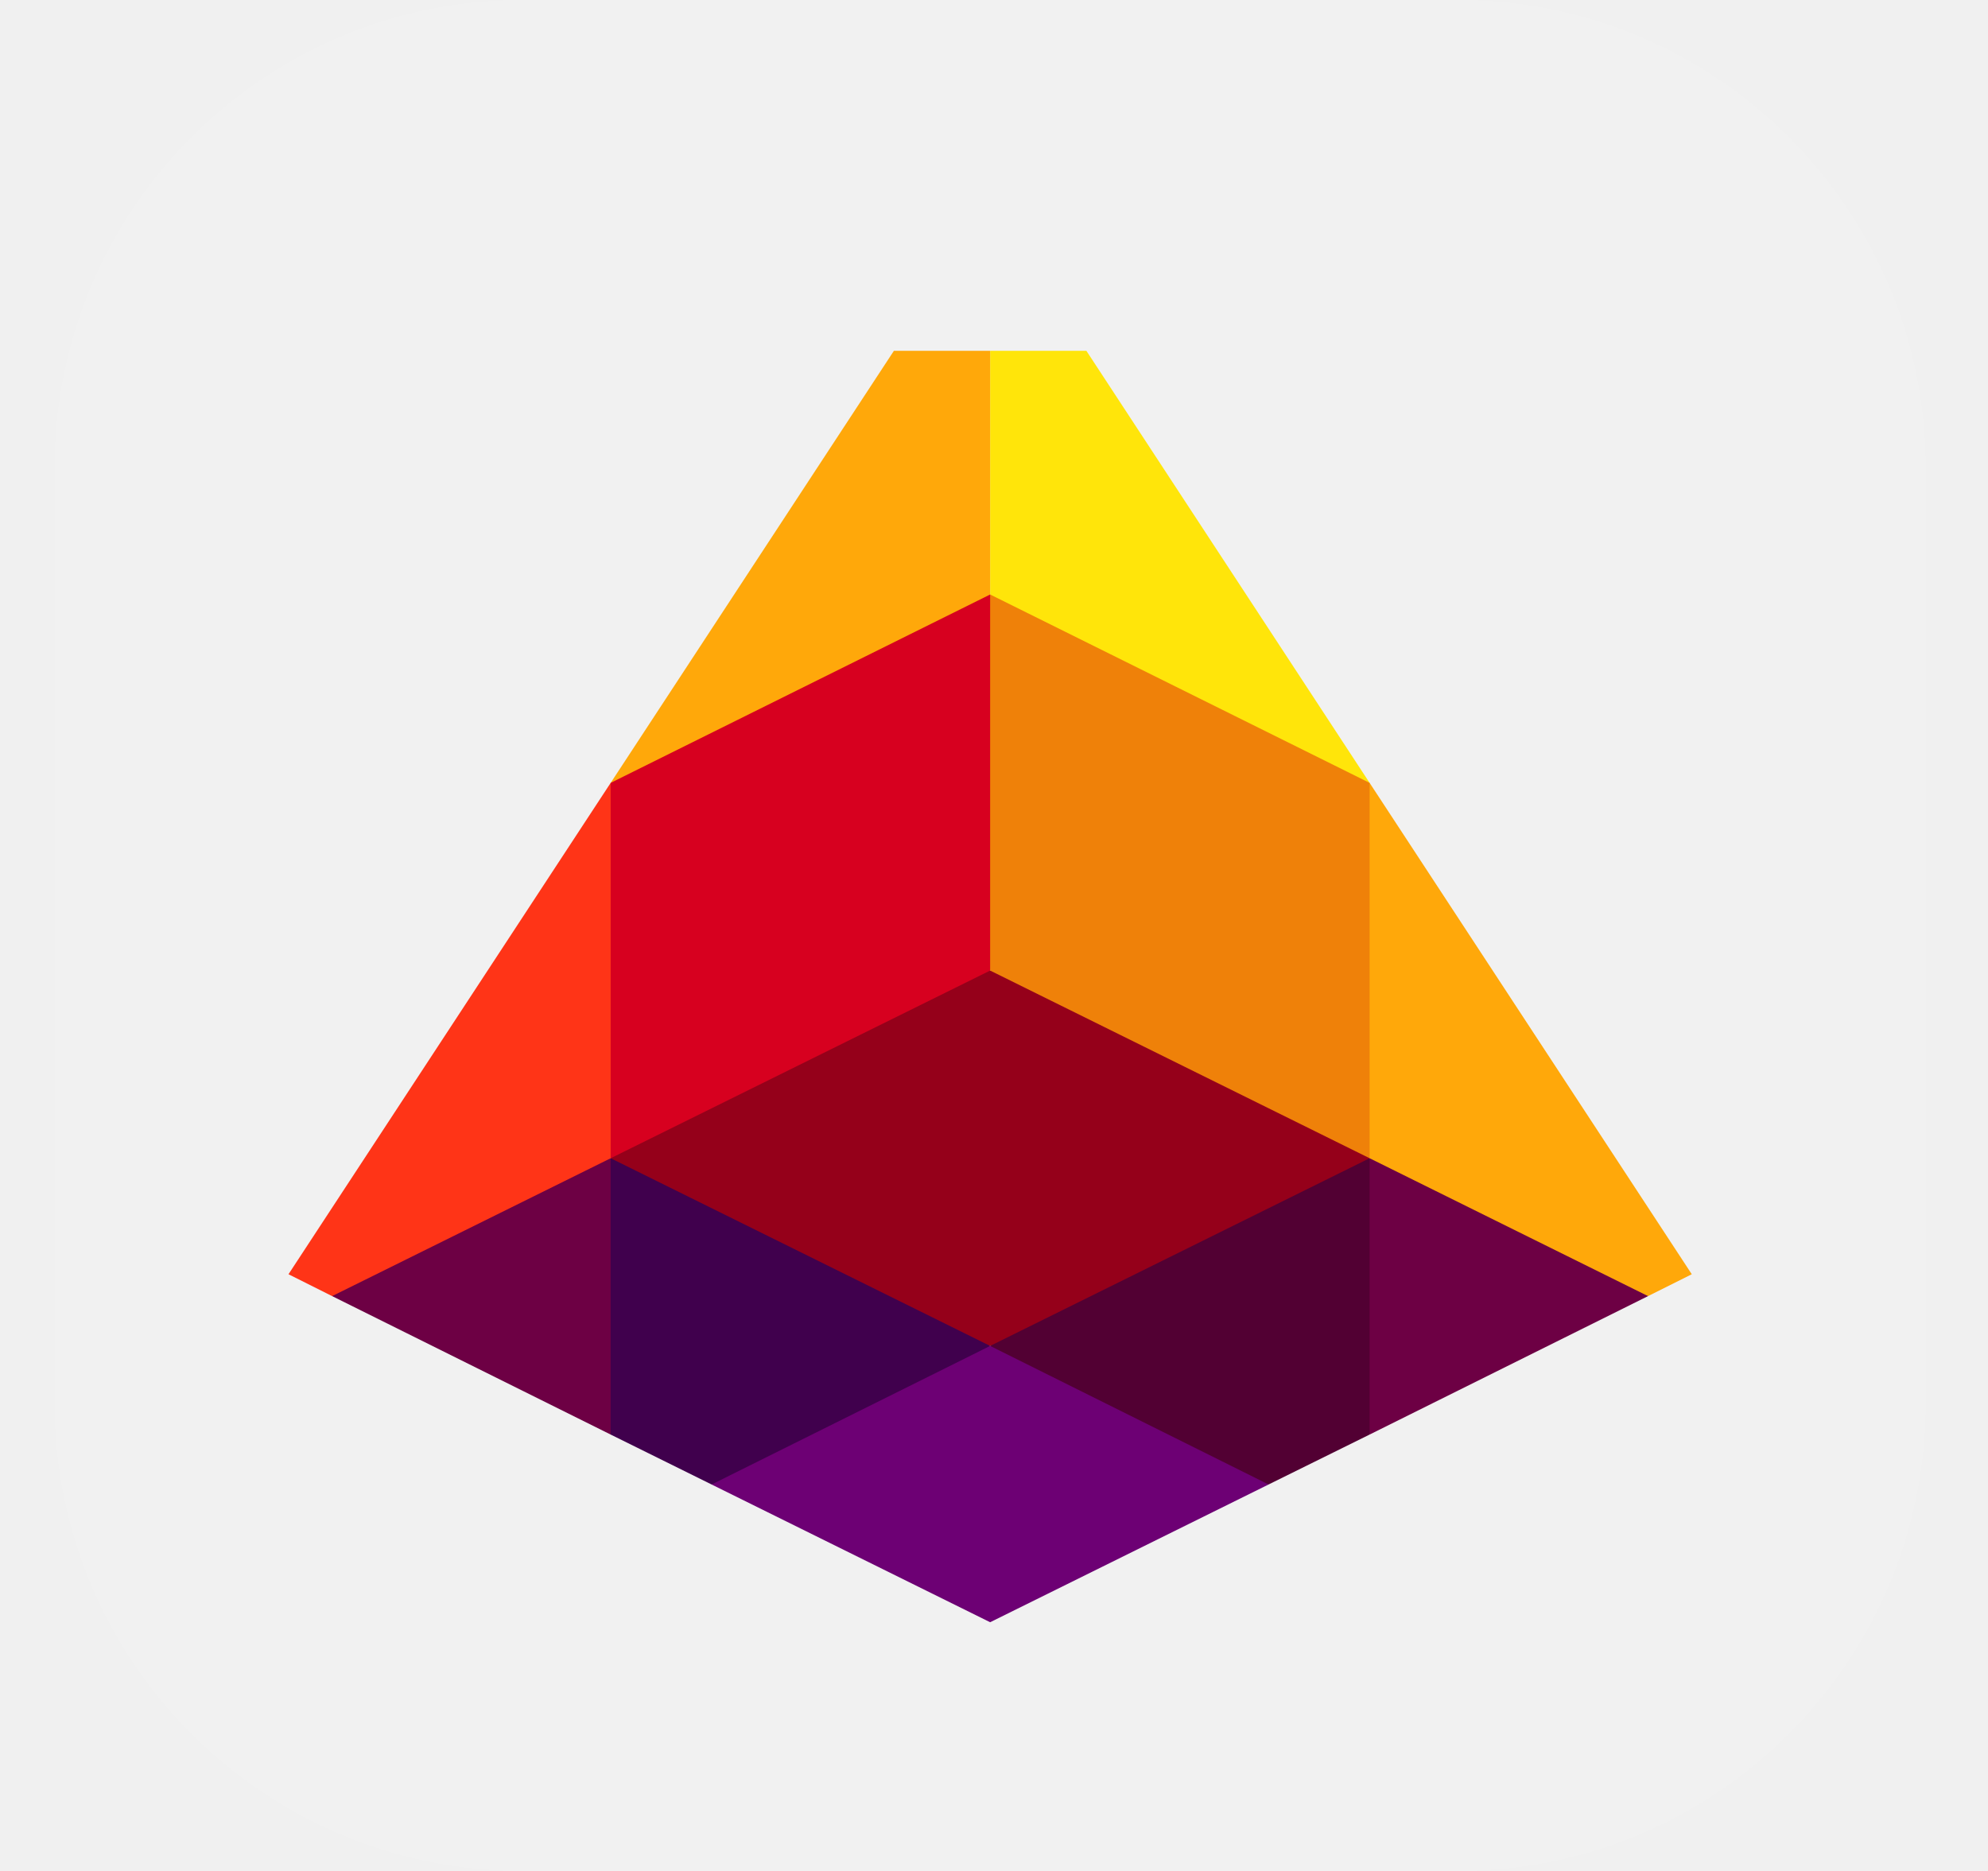
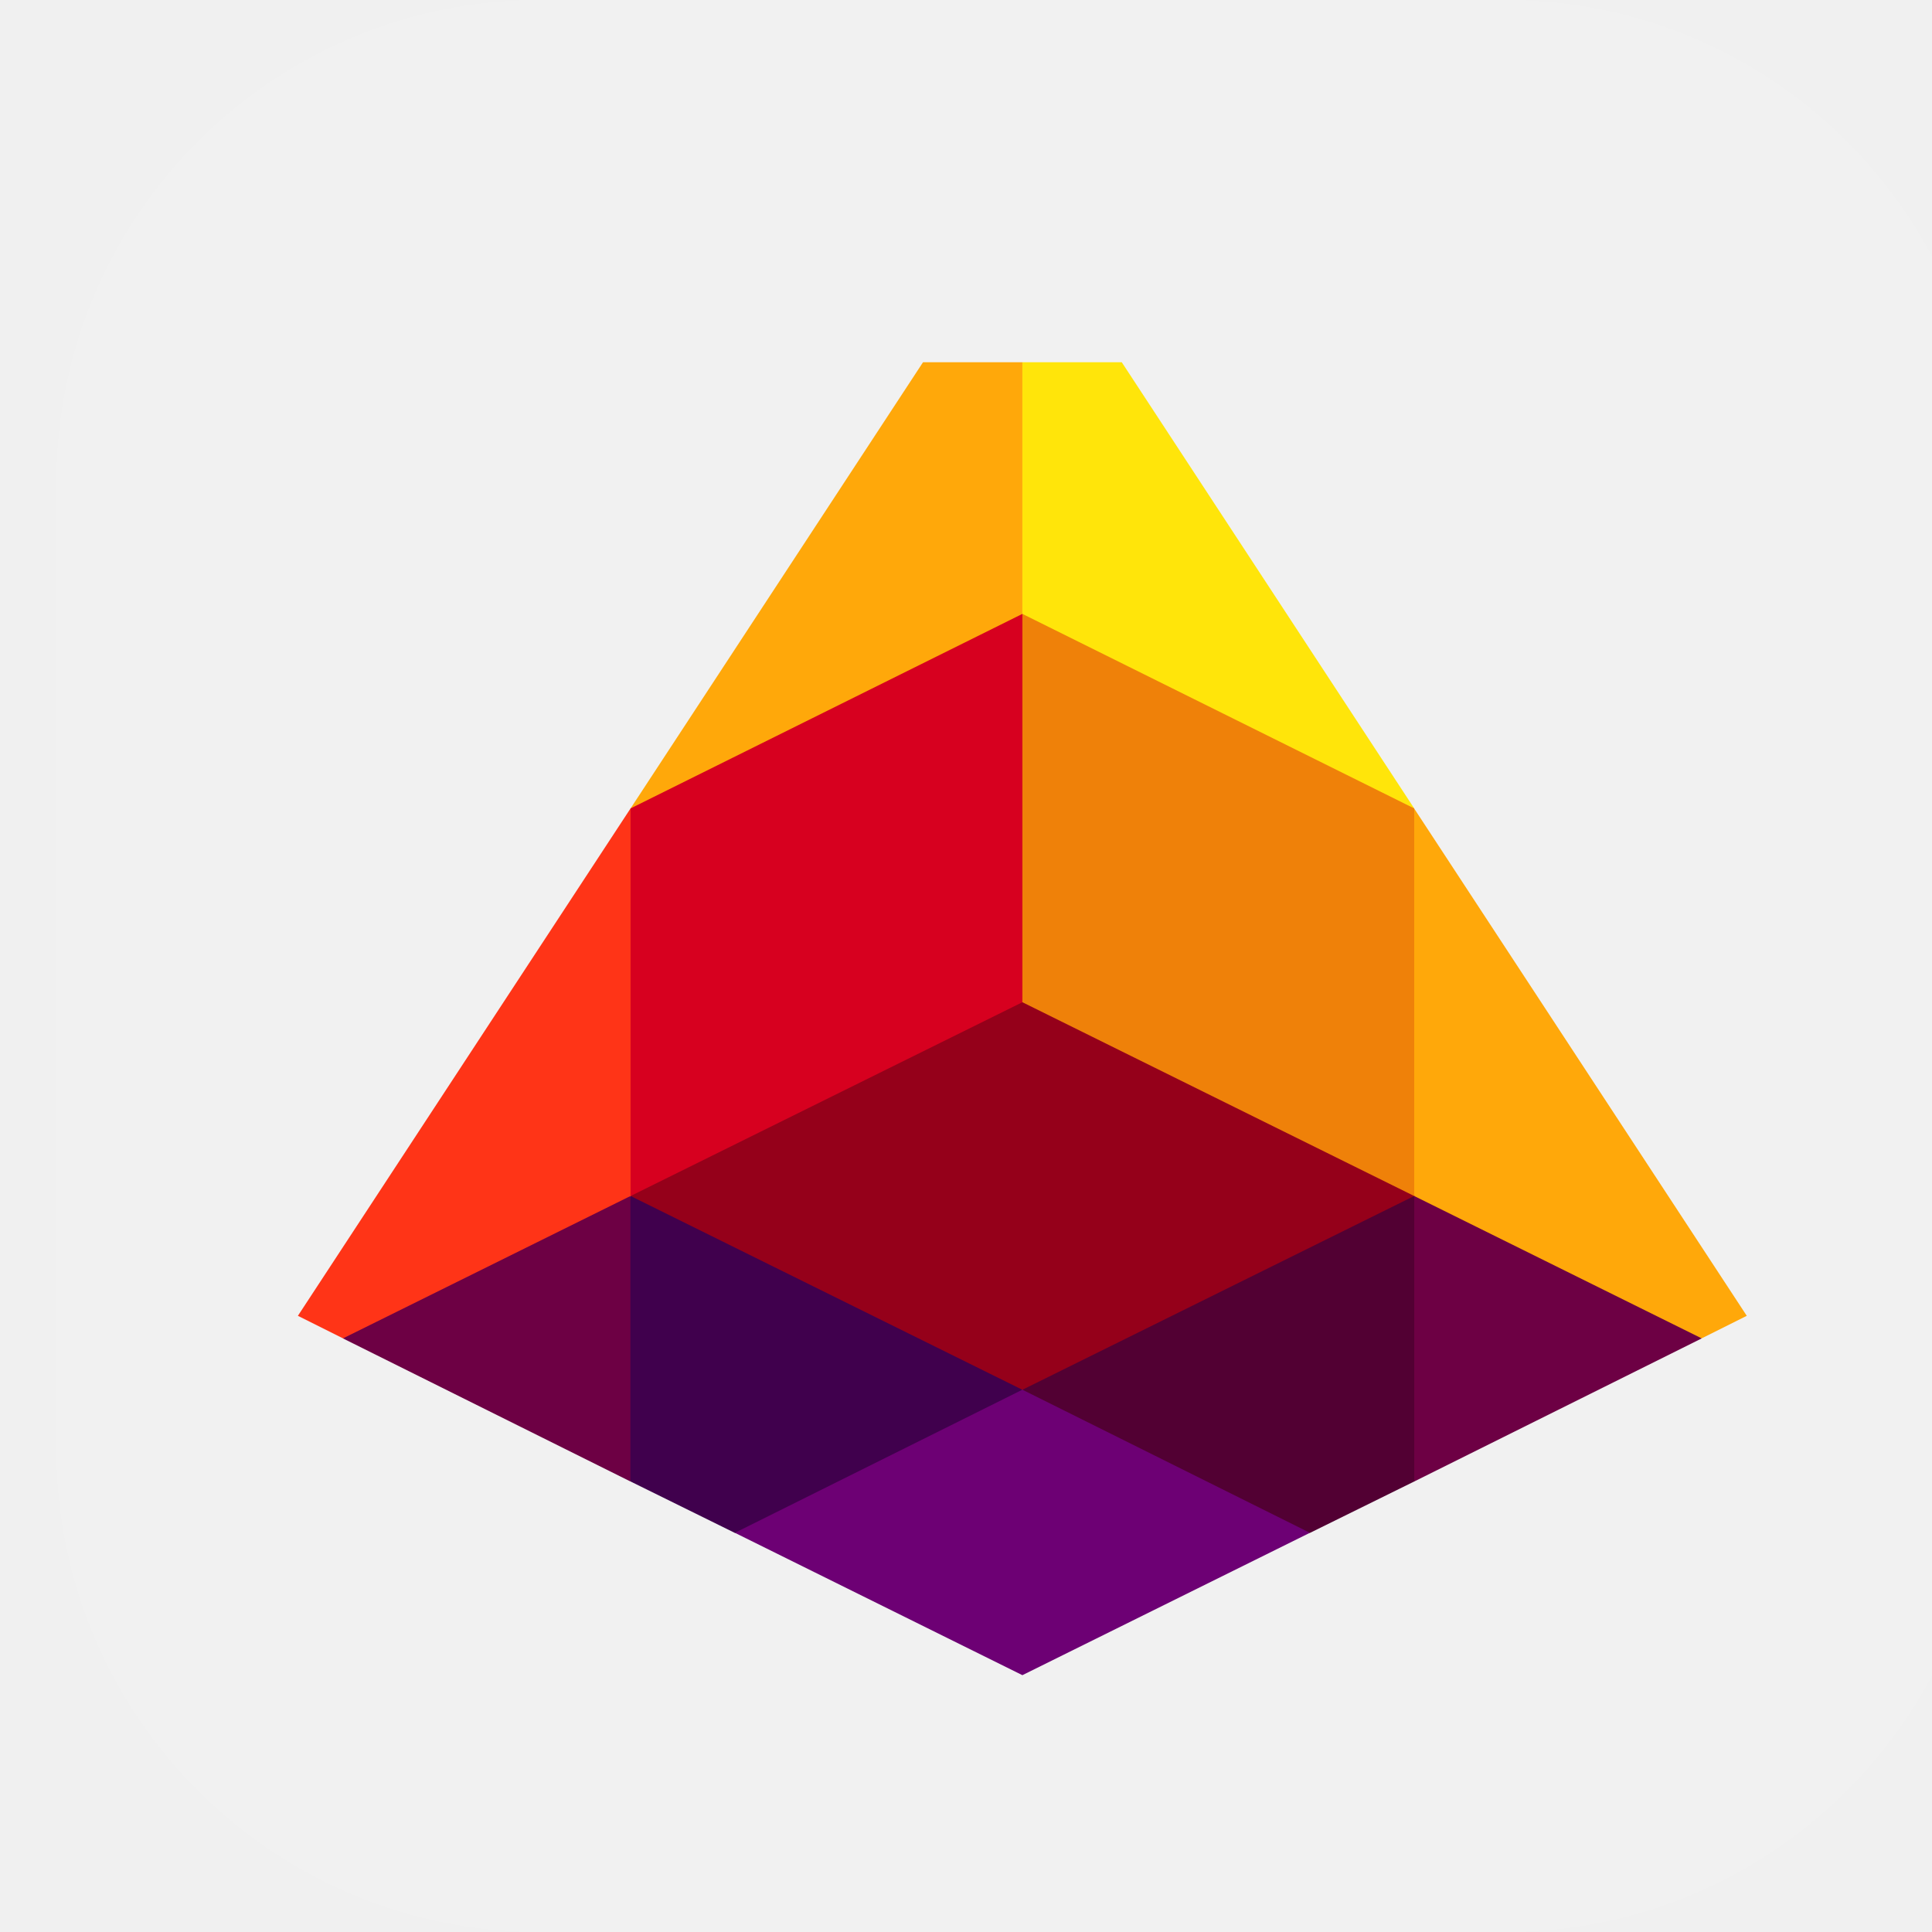
- <svg xmlns="http://www.w3.org/2000/svg" width="17" height="16" viewBox="0 0 17 16" fill="none">
-   <g clip-path="url(#clip0_1775_6096)">
-     <rect x="0.467" width="16" height="16" rx="4" fill="white" fill-opacity="0.08" />
-     <path d="M14.093 11.084H13.831L11.829 10.091L11.712 9.905L11.595 9.718V6.765L11.712 6.695L14.467 10.897L14.093 11.084Z" fill="#FFA80A" />
-     <path d="M8.467 11.51H8.204L5.222 10.033V9.905L5.338 9.718L8.356 8.224L8.467 8.3L8.583 8.224L11.595 9.718L11.712 9.905V10.045L8.729 11.51H8.467Z" fill="#95001A" />
-     <path d="M11.712 9.905L11.829 10.091V12.099L11.712 12.268L10.848 12.695H10.585L8.467 11.644V11.51L11.712 9.905Z" fill="#520033" />
-     <path d="M11.712 6.695L9.29 3H8.467V5.084L8.583 5.27L11.595 6.765L11.712 6.695Z" fill="#FFE50A" />
-     <path d="M5.222 6.695L7.644 3H8.467V5.084L8.373 5.259L5.338 6.765L5.222 6.695Z" fill="#FFA80A" />
-     <path d="M14.093 11.084L11.712 12.268V9.905L14.093 11.084Z" fill="#6D0044" />
-     <path d="M2.84 11.084H3.103L5.105 10.091L5.222 9.905L5.338 9.718V6.765L5.222 6.695L2.467 10.897L2.84 11.084Z" fill="#FF3417" />
-     <path d="M5.222 9.905L5.105 10.091V12.099L5.222 12.268L6.085 12.695H6.348L8.467 11.644V11.51L5.222 9.905Z" fill="#40004D" />
-     <path d="M2.84 11.084L5.222 12.268V9.905L2.84 11.084Z" fill="#6D0044" />
-     <path d="M8.467 13.873L10.848 12.695L8.467 11.51L6.085 12.695L8.467 13.873Z" fill="#6D0074" />
-     <path d="M5.222 9.905L8.467 8.3L8.583 8.224V5.27L8.467 5.084L5.222 6.695V9.905Z" fill="#D7001F" />
-     <path d="M11.712 9.905L8.467 8.3V5.084L11.712 6.695V9.905Z" fill="#EF8109" />
-   </g>
+ <svg xmlns="http://www.w3.org/2000/svg" width="16" height="16" fill="none">
  <defs>
    <clipPath id="clip0_1775_6096">
-       <rect x="0.467" width="16" height="16" rx="4" fill="white" />
+       <rect id="svg_1" fill="white" rx="4" height="16" width="16" x="0.467" />
    </clipPath>
  </defs>
+   <g>
+     <rect id="svg_3" fill-opacity="0.08" fill="white" rx="4" height="16" width="16" x="0.467" />
+     <path id="svg_4" fill="#FFA80A" d="m14.093,11.084l-0.263,0l-2.002,-0.992l-0.117,-0.187l-0.117,-0.187l0,-2.953l0.117,-0.07l2.755,4.202l-0.374,0.187z" />
+     <path id="svg_5" fill="#95001A" d="m8.467,11.51l-0.263,0l-2.982,-1.477l0,-0.128l0.117,-0.187l3.018,-1.494l0.111,0.076l0.117,-0.076l3.012,1.494l0.117,0.187l0,0.14l-2.982,1.465l-0.263,0z" />
+     <path id="svg_6" fill="#520033" d="m11.712,9.905l0.117,0.187l0,2.008l-0.117,0.169l-0.864,0.426l-0.263,0l-2.119,-1.051l0,-0.134l3.245,-1.605z" />
+     <path id="svg_7" fill="#FFE50A" d="m11.712,6.695l-2.422,-3.695l-0.823,0l0,2.084l0.117,0.187l3.012,1.494l0.117,-0.07z" />
+     <path id="svg_8" fill="#FFA80A" d="m5.222,6.695l2.422,-3.695l0.823,0l0,2.084l-0.093,0.175l-3.035,1.506l-0.117,-0.07z" />
+     <path id="svg_9" fill="#6D0044" d="m14.093,11.084l-2.381,1.185l0,-2.364l2.381,1.179z" />
+     <path id="svg_10" fill="#FF3417" d="m2.84,11.084l0.263,0l2.002,-0.992l0.117,-0.187l0.117,-0.187l0,-2.953l-0.117,-0.07l-2.755,4.202l0.374,0.187z" />
+     <path id="svg_11" fill="#40004D" d="m5.222,9.905l-0.117,0.187l0,2.008l0.117,0.169l0.864,0.426l0.263,0l2.119,-1.051l0,-0.134l-3.245,-1.605z" />
+     <path id="svg_12" fill="#6D0044" d="m2.84,11.084l2.381,1.185l0,-2.364l-2.381,1.179z" />
+     <path id="svg_13" fill="#6D0074" d="m8.467,13.873l2.381,-1.179l-2.381,-1.185l-2.381,1.185l2.381,1.179z" />
+     <path id="svg_14" fill="#D7001F" d="m5.222,9.905l3.245,-1.605l0.117,-0.076l0,-2.953l-0.117,-0.187l-3.245,1.611l0,3.21z" />
+     <path id="svg_15" fill="#EF8109" d="m11.712,9.905l-3.245,-1.605l0,-3.216l3.245,1.611l0,3.21z" />
+   </g>
</svg>
